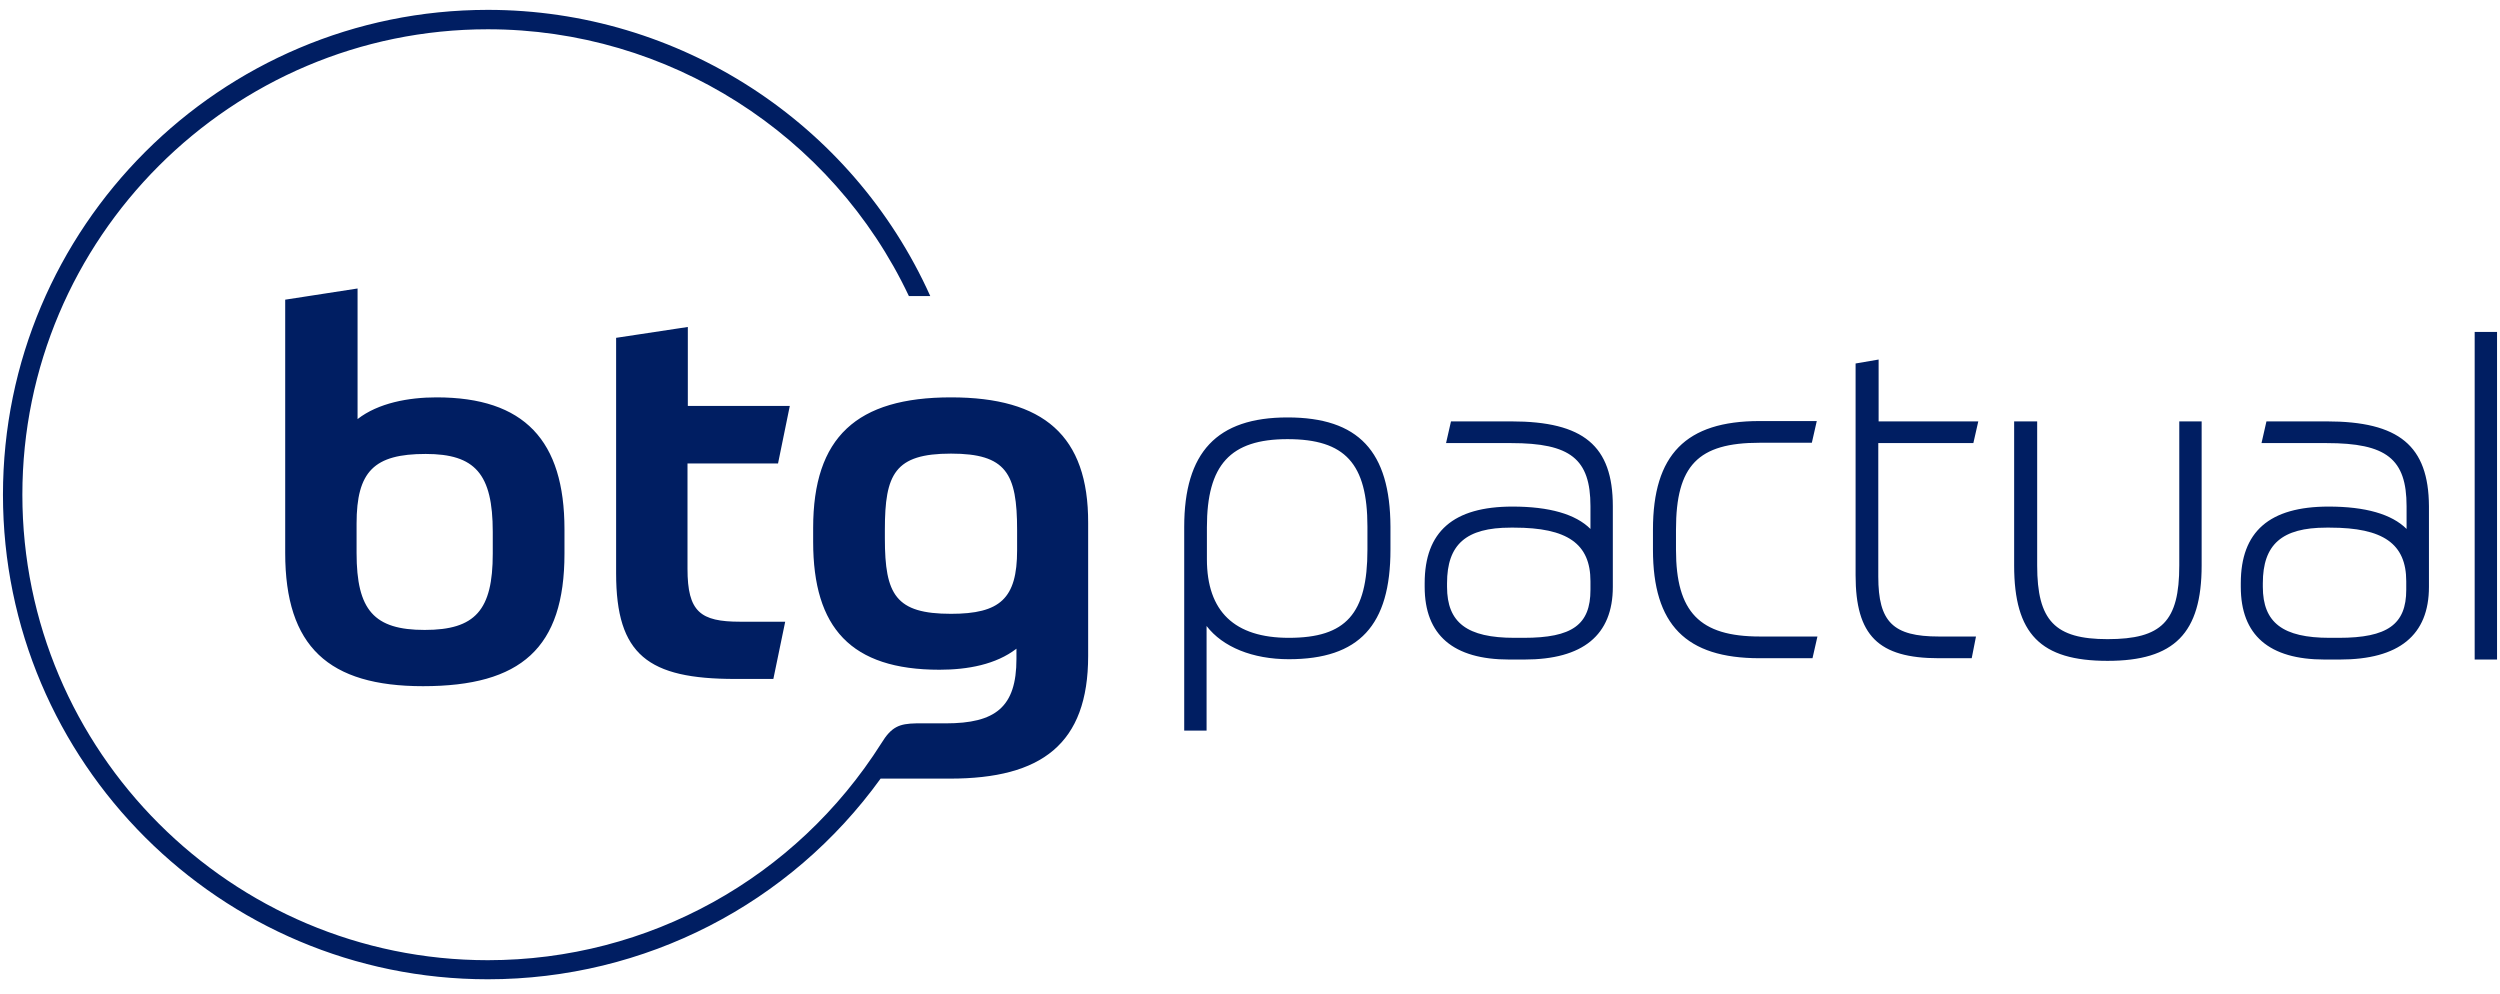
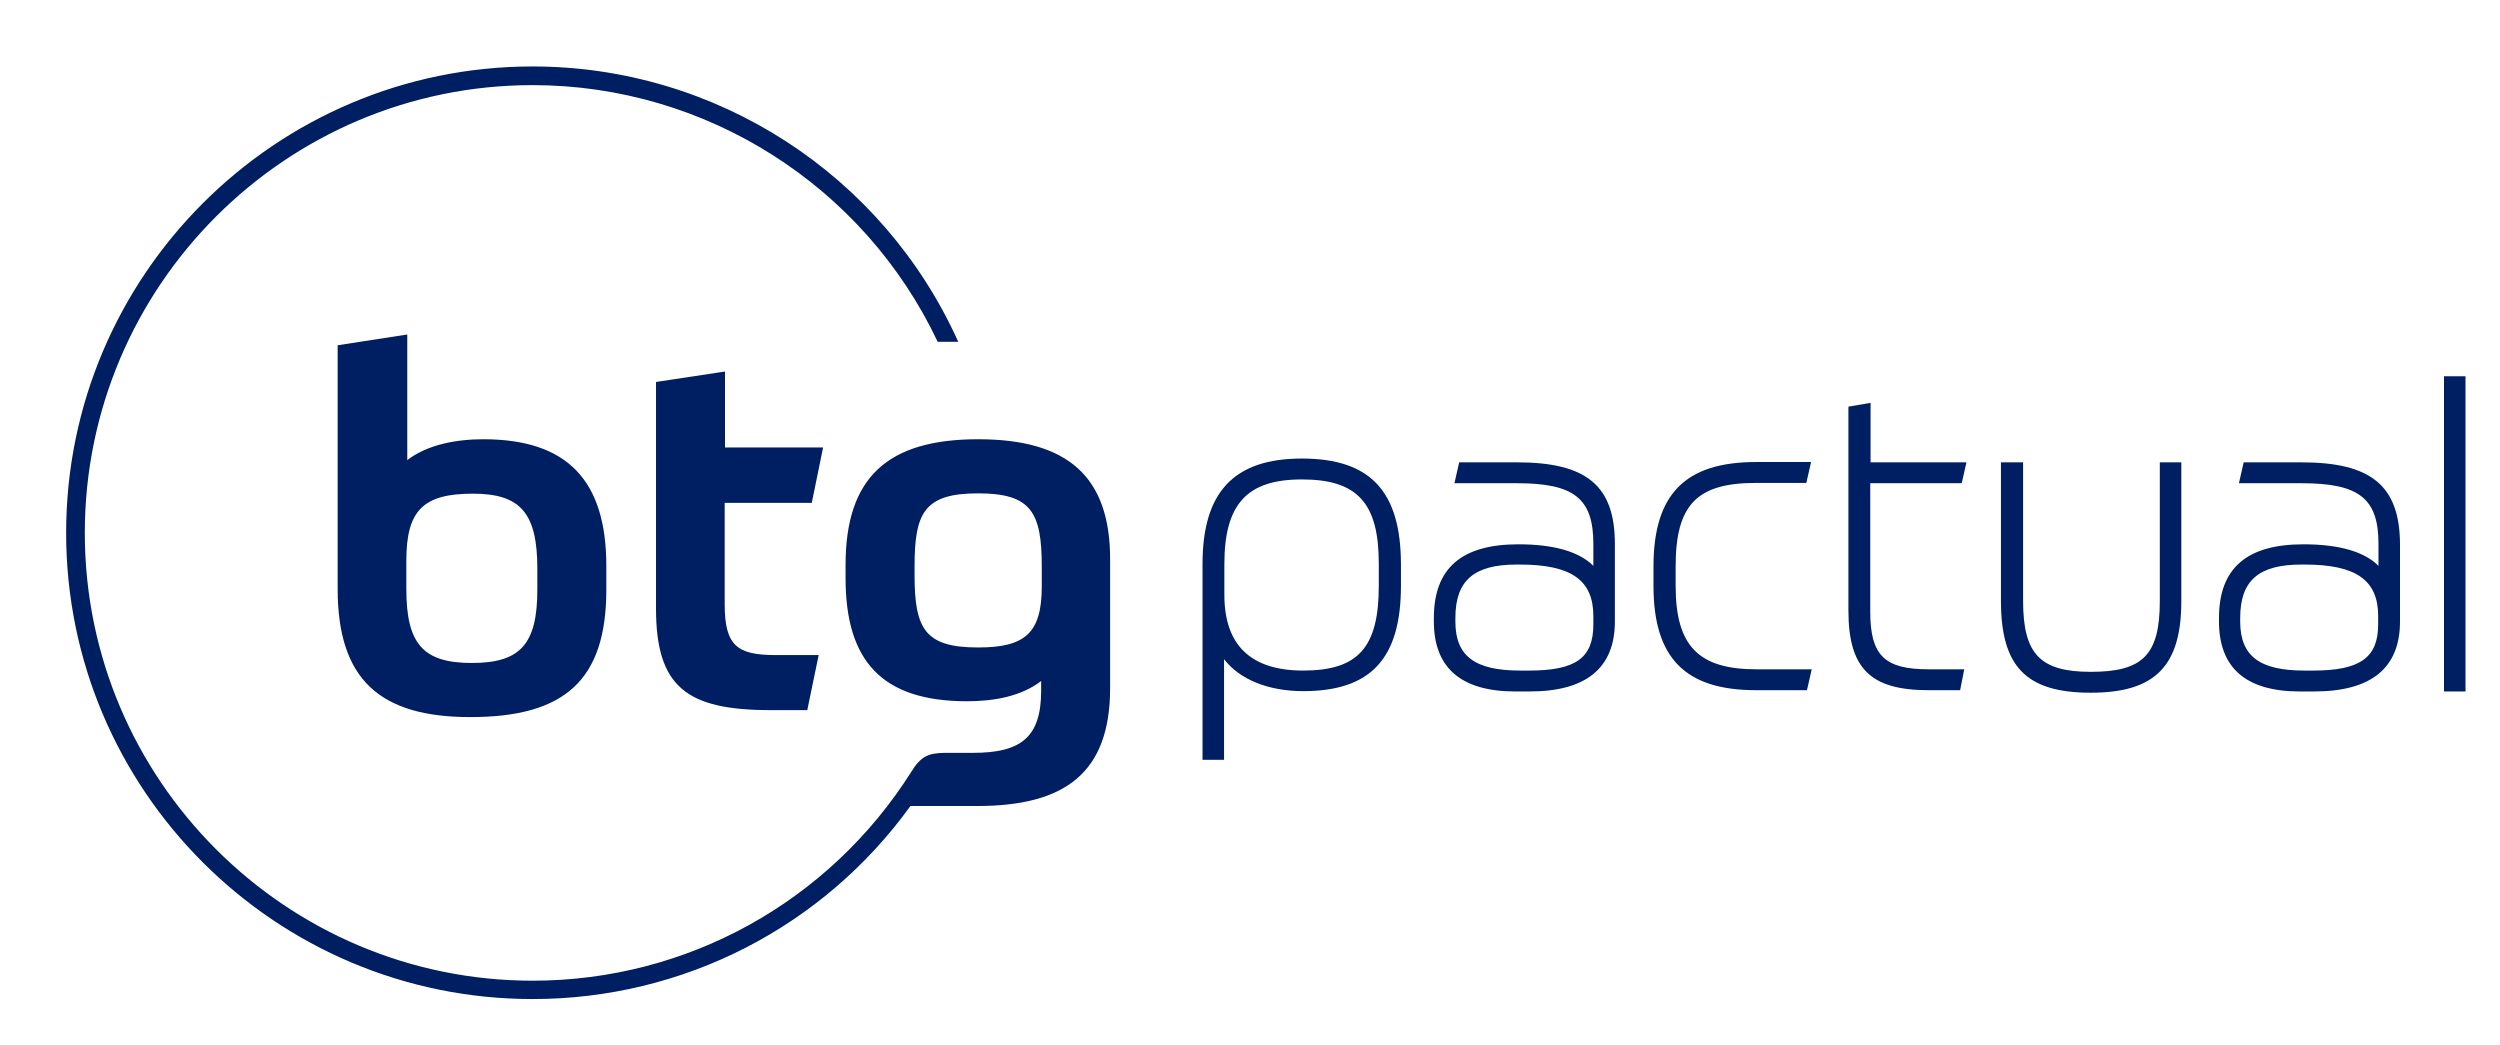
- <svg xmlns="http://www.w3.org/2000/svg" version="1.1" id="Layer_1" x="0px" y="0px" viewBox="120 118 760 302" width="760" height="302" style="enable-background:new 0 0 999.9 536.6;" xml:space="preserve">
+ <svg xmlns="http://www.w3.org/2000/svg" version="1.1" id="Layer_1" x="0px" y="0px" viewBox="100 100 790 330" width="790" height="330" style="enable-background:new 0 0 999.9 536.6;" xml:space="preserve">
  <style type="text/css">
	.st0{fill:#001E62;}
</style>
  <g>
    <g id="btg_pactual_-_logo_23_">
      <path id="btg_24_" class="st0" d="M409.1,238.8c-28.7,0-41.9,12.1-41.9,39.7v4.2c0,26.2,11.5,38.9,38.4,38.9    c8.6,0,17.2-1.6,23.4-6.4v3.1c0,14.7-6.4,19.6-21.5,19.6h-9c-5.1,0.1-7.5,1-10.6,6.1l0,0c-25.9,40.9-70.7,65.9-119.6,65.9    c-78,0-141.5-63.5-141.5-141.5s63.5-141.5,141.5-141.5c54.8,0,104.7,31.8,128,81.1h6.5c-23.8-52.9-76.5-87-134.5-87    c-81.3,0-147.4,66.1-147.4,147.4S187,415.7,268.3,415.7c47.8,0,91.9-22.9,119.4-61h21.1c27.8,0,42-10.5,42-37.3V277    C450.9,250.4,437.2,238.8,409.1,238.8z M429.2,285.3c0,14.7-5.2,19.3-20.1,19.3c-16.8,0-20.1-5.8-20.1-22.9V279    c0-16.9,3-23.1,20.1-23.1c16.8,0,20.1,6,20.1,23.2V285.3z M206.7,209.1v77c0,28.5,13.2,40.5,41.9,40.5c29.8,0,43-11.6,43-40.3    v-7.4c0-27-12.2-40.1-38.9-40.1c-8.5,0-17.7,1.7-24,6.6v-39.7L206.7,209.1z M249.4,256c15,0,20.4,6,20.4,23.7v6.6    c0,17.2-5.3,23.2-20.7,23.2c-15.4,0-20.7-6-20.7-23.4v-8.9C228.4,261.3,233.7,256,249.4,256z M356.5,259l3.6-17.6h-31v-24    l-21.8,3.3v71.6c0,24.8,9.7,32.1,36.2,32.1h11.6l3.6-17.4H345c-12.1,0-16-3-16-16.1v-32H356.5z" />
      <path id="pactual_24_" class="st0" d="M511.4,244.9c-21.5,0-31.4,10.6-31.4,33.3v61.9h6.8v-31.8c4.9,6.4,14,10.1,25,10.1    c21.4,0,30.9-10.3,30.9-33.3v-7C542.6,255.2,533,244.9,511.4,244.9z M535.7,285.1c0,19.5-6.5,26.8-23.9,26.8    c-16.5,0-24.9-8-24.9-23.9v-9.7c0-19,7.1-26.8,24.5-26.8c17.5,0,24.3,7.4,24.3,26.6V285.1z M827.3,246.1h-18.3l-1.5,6.6h19.8    c18.2,0,24.3,4.8,24.3,19.2v6.9c-4.5-4.5-12.5-6.8-23.7-6.8c-18,0-26.7,7.6-26.7,23.3v1.1c0,14.7,8.6,22.1,25.5,22.1h4.6    c18,0,27.1-7.4,27.1-22.1v-24.5C858.3,253.5,849.3,246.1,827.3,246.1z M851.5,297.3c0,10.5-5.7,14.6-20.5,14.6h-2.8    c-14.2,0-20.3-4.6-20.3-15.5v-1.1c0-11.8,5.8-16.9,19.3-16.9h1.1c16.2,0,23.2,4.9,23.2,16.3L851.5,297.3L851.5,297.3z     M872.3,218.9v99.6h6.8v-99.6L872.3,218.9L872.3,218.9z M719.9,252.7l1.5-6.6h-30.3v-18.8l-7,1.2v64.4c0,18.3,6.9,25.2,25.3,25.2    h10l1.3-6.6h-11.3c-13.9,0-18.4-4.4-18.4-18.2v-40.6L719.9,252.7L719.9,252.7z M782.5,289.9c0,17-5.3,22.4-21.8,22.4    c-16,0-21.4-5.6-21.4-22.4v-43.8h-7v43.8c0,20.8,8,29,28.4,29c20.3,0,28.6-8.4,28.6-29v-43.8h-6.8L782.5,289.9L782.5,289.9z     M579.4,246.1h-18.3l-1.5,6.6h19.8c18,0,24.1,4.8,24.1,19.2v6.9c-4.5-4.5-12.5-6.8-23.7-6.8c-18,0-26.7,7.6-26.7,23.3v1.1    c0,14.7,8.7,22.1,25.7,22.1h4.6c17.8,0,26.9-7.4,26.9-22.1v-24.5C610.3,253.5,601.4,246.1,579.4,246.1z M603.5,297.3    c0,10.6-5.5,14.6-20.3,14.6h-2.8c-14.4,0-20.5-4.6-20.5-15.5v-1.1c0-11.8,5.8-16.9,19.3-16.9h1.1c16.2,0,23.2,4.9,23.2,16.3    L603.5,297.3L603.5,297.3z M629.5,285.1V279c0-19.5,6.7-26.4,25.4-26.4h15.9l1.5-6.6h-17.4c-22.4,0-32.4,10.2-32.4,33v6.1    c0,22.8,10,33,32.4,33H671l1.5-6.6H655C636.7,311.5,629.5,304.1,629.5,285.1z" />
    </g>
  </g>
</svg>
